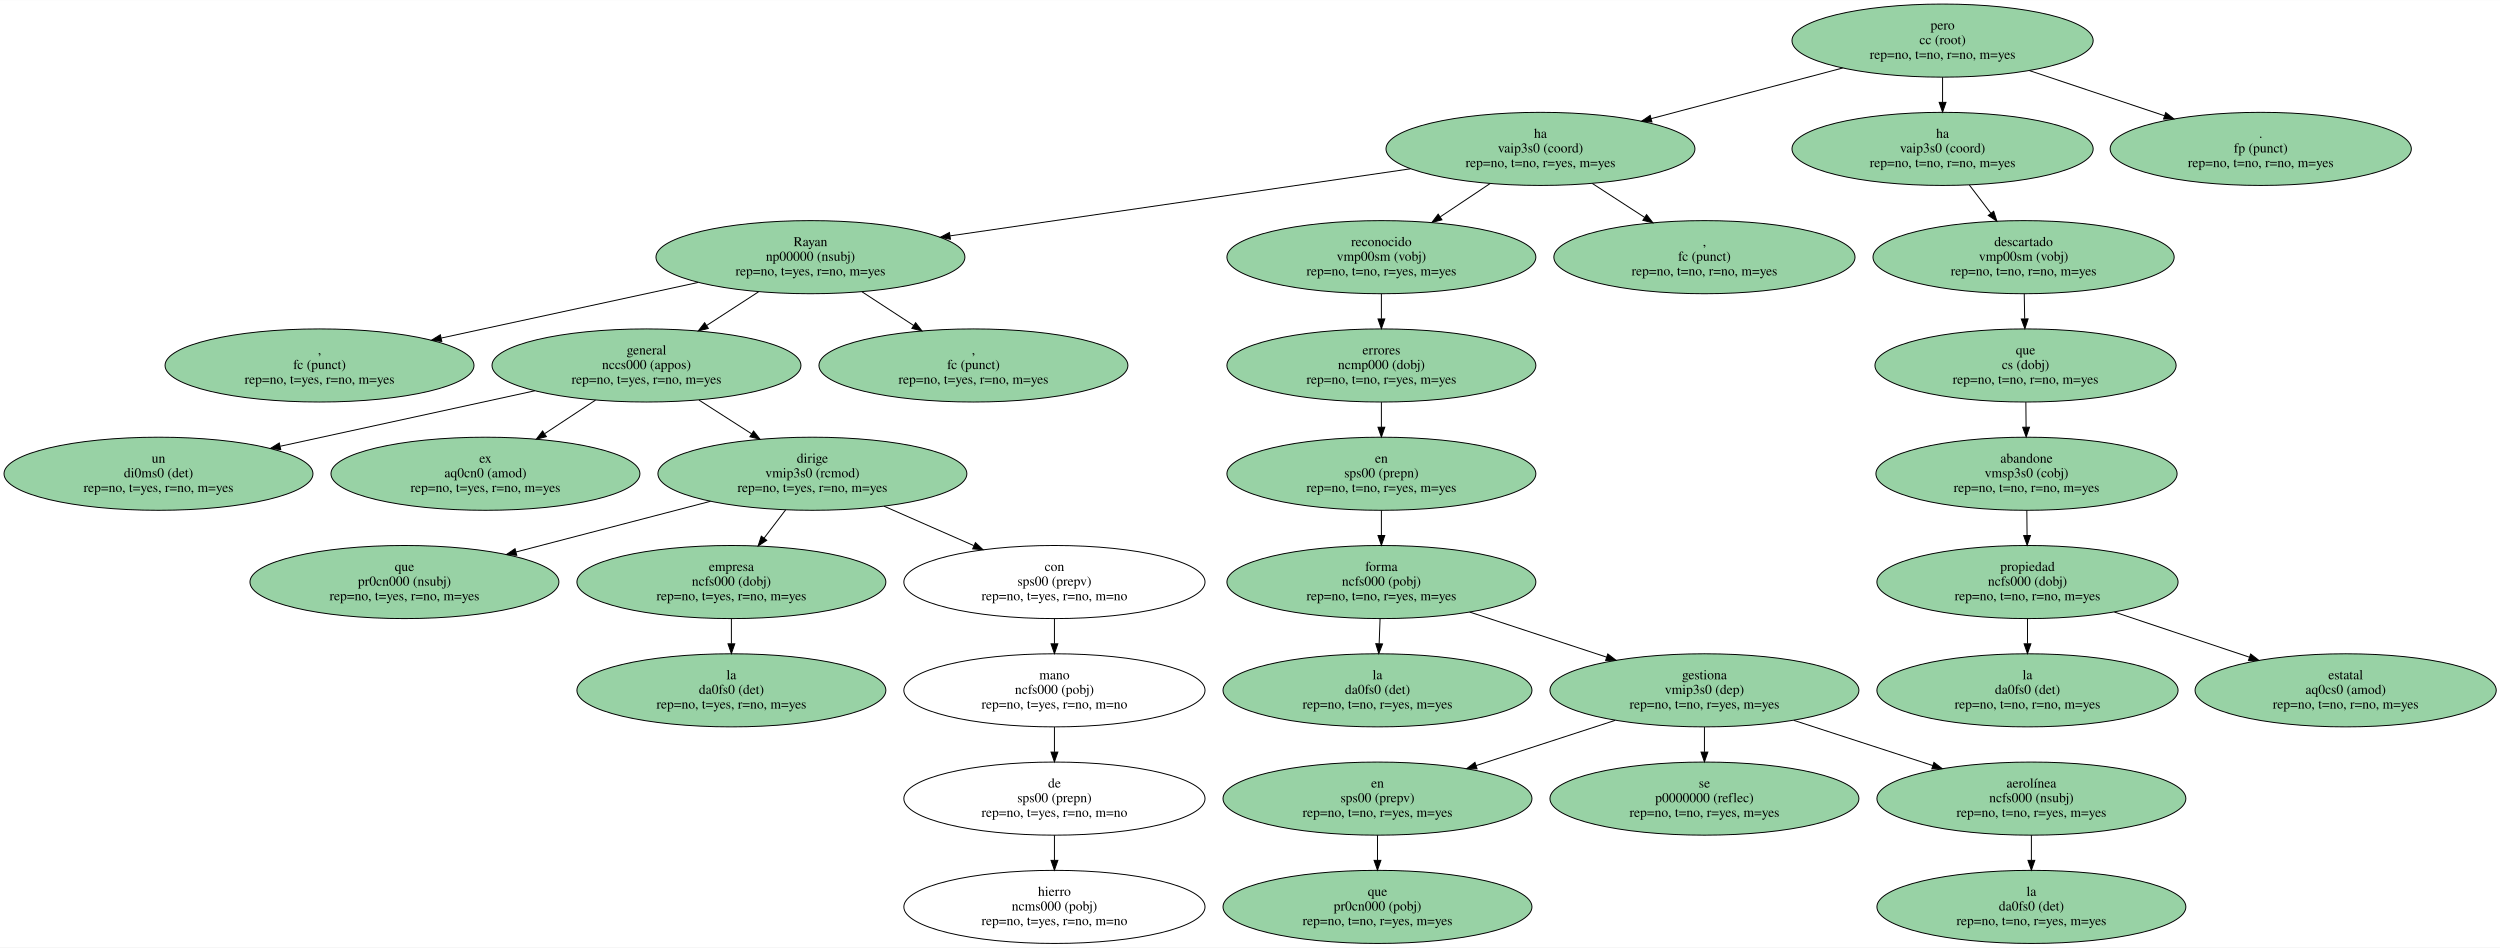
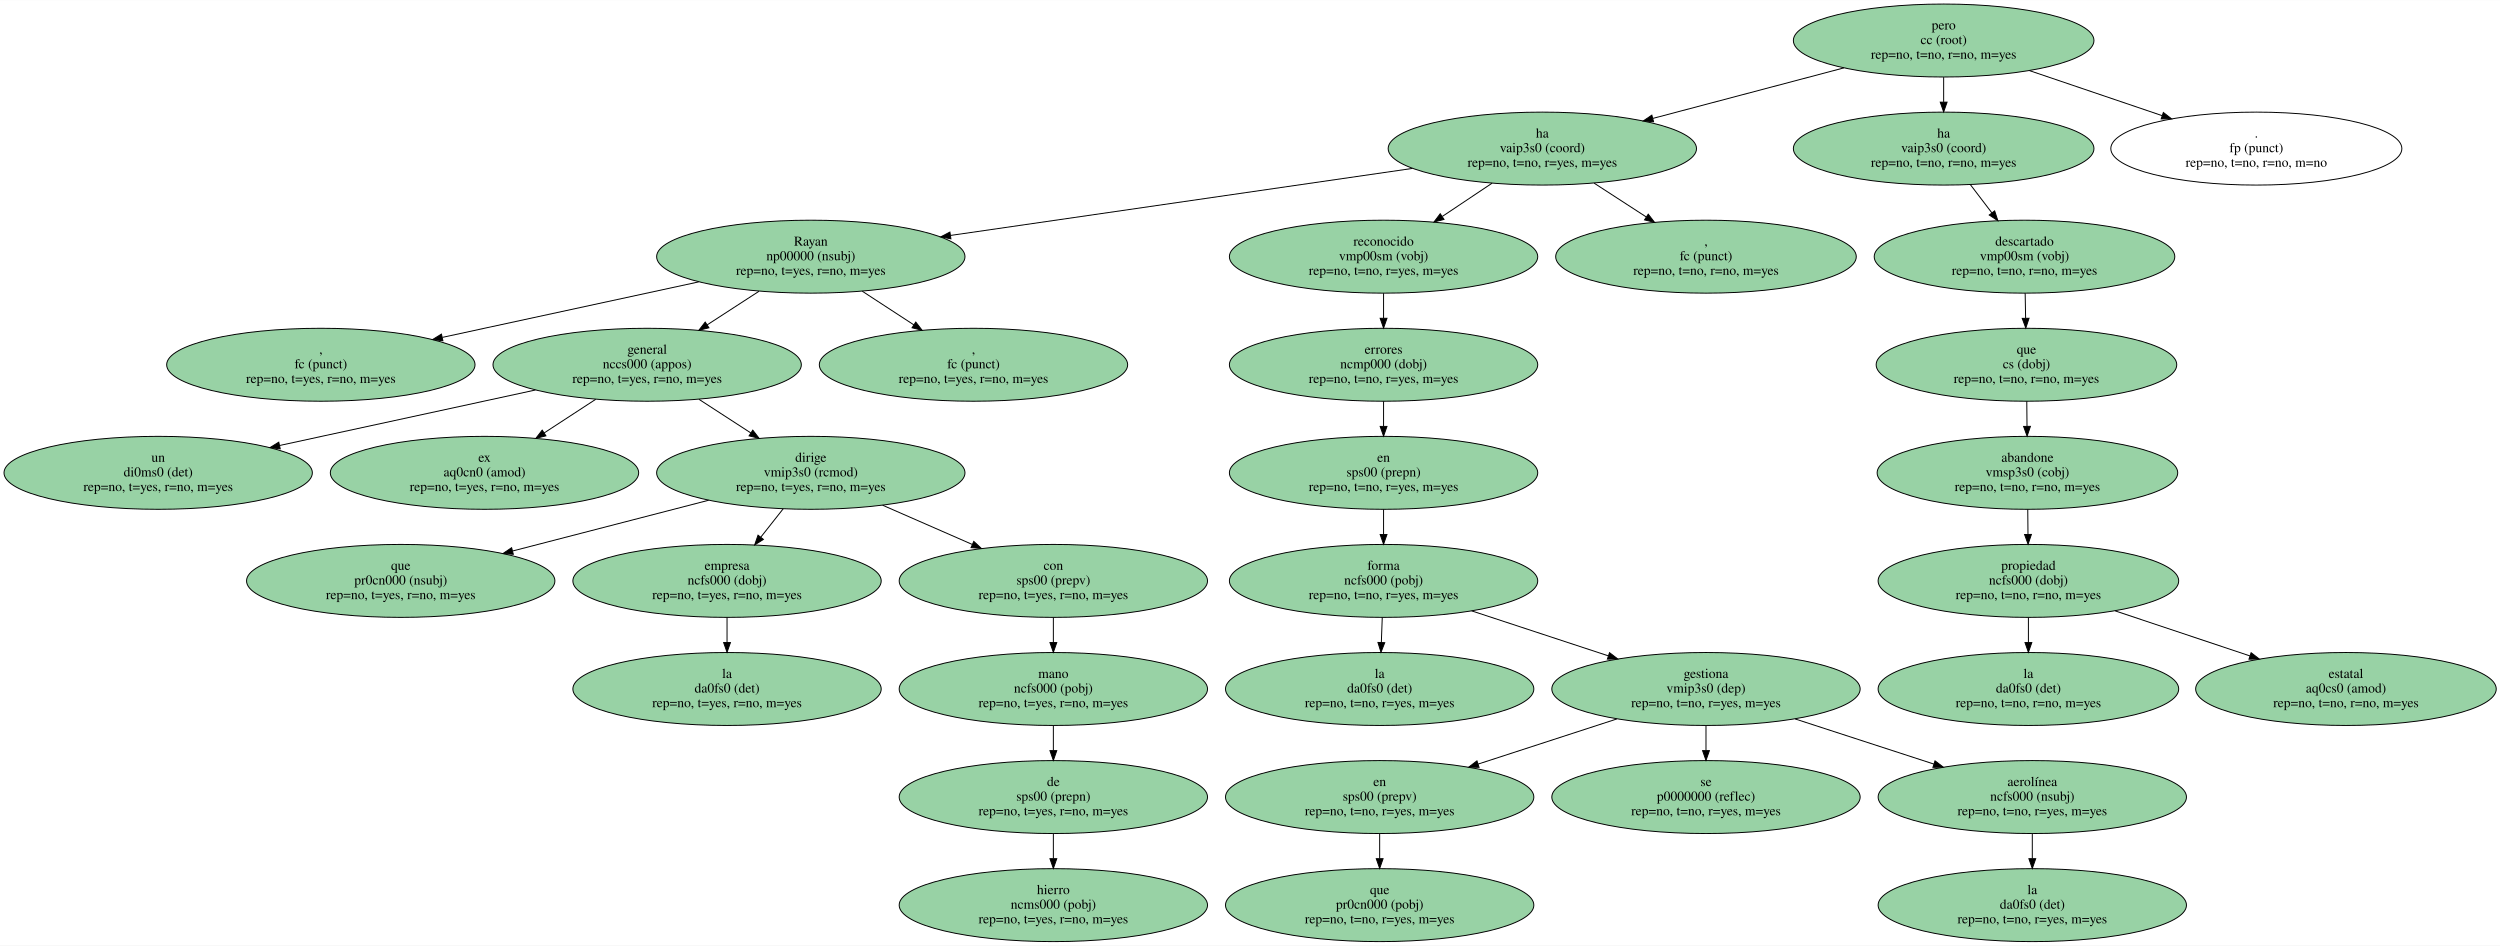
- <svg xmlns="http://www.w3.org/2000/svg" width="2562pt" height="971pt" viewBox="0.00 0.00 2561.54 970.58">
+ <svg xmlns="http://www.w3.org/2000/svg" width="2567pt" height="971pt" viewBox="0.00 0.00 2566.54 970.58">
  <g id="graph0" class="graph" transform="scale(1 1) rotate(0) translate(4 966.58)">
-     <polygon fill="white" stroke="transparent" points="-4,4 -4,-966.58 2557.54,-966.58 2557.54,4 -4,4" />
+     <polygon fill="white" stroke="transparent" points="-4,4 -4,-966.58 2562.54,-966.58 2562.54,4 -4,4" />
    <g id="node1" class="node">
-       <ellipse fill="#98D2A5" stroke="black" cx="1986.39" cy="-925.1" rx="154.3" ry="37.45" />
-       <text text-anchor="middle" x="1986.39" y="-936.4" font-family="Times,serif" font-size="14.00">pero</text>
-       <text text-anchor="middle" x="1986.39" y="-921.4" font-family="Times,serif" font-size="14.00">cc (root)</text>
-       <text text-anchor="middle" x="1986.39" y="-906.4" font-family="Times,serif" font-size="14.00">rep=no, t=no, r=no, m=yes</text>
+       <ellipse fill="#98D2A5" stroke="black" cx="1991.39" cy="-925.1" rx="154.3" ry="37.45" />
+       <text text-anchor="middle" x="1991.39" y="-936.4" font-family="Times,serif" font-size="14.00">pero</text>
+       <text text-anchor="middle" x="1991.39" y="-921.4" font-family="Times,serif" font-size="14.00">cc (root)</text>
+       <text text-anchor="middle" x="1991.39" y="-906.4" font-family="Times,serif" font-size="14.00">rep=no, t=no, r=no, m=yes</text>
    </g>
    <g id="node2" class="node">
-       <ellipse fill="#98D2A5" stroke="black" cx="1574.39" cy="-814.15" rx="158.28" ry="37.45" />
-       <text text-anchor="middle" x="1574.39" y="-825.45" font-family="Times,serif" font-size="14.00">ha</text>
-       <text text-anchor="middle" x="1574.39" y="-810.45" font-family="Times,serif" font-size="14.00">vaip3s0 (coord)</text>
-       <text text-anchor="middle" x="1574.39" y="-795.45" font-family="Times,serif" font-size="14.00">rep=no, t=no, r=yes, m=yes</text>
+       <ellipse fill="#98D2A5" stroke="black" cx="1579.39" cy="-814.15" rx="158.28" ry="37.45" />
+       <text text-anchor="middle" x="1579.39" y="-825.45" font-family="Times,serif" font-size="14.00">ha</text>
+       <text text-anchor="middle" x="1579.39" y="-810.45" font-family="Times,serif" font-size="14.00">vaip3s0 (coord)</text>
+       <text text-anchor="middle" x="1579.39" y="-795.45" font-family="Times,serif" font-size="14.00">rep=no, t=no, r=yes, m=yes</text>
    </g>
    <g id="edge1" class="edge">
-       <path fill="none" stroke="black" d="M1884.02,-897.03C1824.41,-881.27 1749.15,-861.36 1687.76,-845.13" />
-       <polygon fill="black" stroke="black" points="1688.59,-841.73 1678.03,-842.56 1686.8,-848.5 1688.59,-841.73" />
+       <path fill="none" stroke="black" d="M1889.02,-897.03C1829.41,-881.27 1754.15,-861.36 1692.76,-845.13" />
+       <polygon fill="black" stroke="black" points="1693.59,-841.73 1683.03,-842.56 1691.8,-848.5 1693.59,-841.73" />
    </g>
    <g id="node3" class="node">
-       <ellipse fill="#98D2A5" stroke="black" cx="1986.39" cy="-814.15" rx="154.3" ry="37.45" />
-       <text text-anchor="middle" x="1986.39" y="-825.45" font-family="Times,serif" font-size="14.00">ha</text>
-       <text text-anchor="middle" x="1986.39" y="-810.45" font-family="Times,serif" font-size="14.00">vaip3s0 (coord)</text>
-       <text text-anchor="middle" x="1986.39" y="-795.45" font-family="Times,serif" font-size="14.00">rep=no, t=no, r=no, m=yes</text>
+       <ellipse fill="#98D2A5" stroke="black" cx="1991.39" cy="-814.15" rx="154.3" ry="37.45" />
+       <text text-anchor="middle" x="1991.39" y="-825.45" font-family="Times,serif" font-size="14.00">ha</text>
+       <text text-anchor="middle" x="1991.39" y="-810.45" font-family="Times,serif" font-size="14.00">vaip3s0 (coord)</text>
+       <text text-anchor="middle" x="1991.39" y="-795.45" font-family="Times,serif" font-size="14.00">rep=no, t=no, r=no, m=yes</text>
    </g>
    <g id="edge2" class="edge">
-       <path fill="none" stroke="black" d="M1986.39,-887.52C1986.39,-879.35 1986.39,-870.57 1986.39,-862.04" />
-       <polygon fill="black" stroke="black" points="1989.89,-861.82 1986.39,-851.82 1982.89,-861.82 1989.89,-861.82" />
+       <path fill="none" stroke="black" d="M1991.39,-887.52C1991.39,-879.35 1991.39,-870.57 1991.39,-862.04" />
+       <polygon fill="black" stroke="black" points="1994.89,-861.82 1991.39,-851.82 1987.89,-861.82 1994.89,-861.82" />
    </g>
    <g id="node4" class="node">
-       <ellipse fill="#98D2A5" stroke="black" cx="2312.39" cy="-814.15" rx="154.3" ry="37.45" />
+       <ellipse fill="none" stroke="black" cx="2312.39" cy="-814.15" rx="149.4" ry="37.45" />
      <text text-anchor="middle" x="2312.39" y="-825.45" font-family="Times,serif" font-size="14.00">.</text>
      <text text-anchor="middle" x="2312.39" y="-810.45" font-family="Times,serif" font-size="14.00">fp (punct)</text>
-       <text text-anchor="middle" x="2312.39" y="-795.45" font-family="Times,serif" font-size="14.00">rep=no, t=no, r=no, m=yes</text>
+       <text text-anchor="middle" x="2312.39" y="-795.45" font-family="Times,serif" font-size="14.00">rep=no, t=no, r=no, m=no</text>
    </g>
    <g id="edge3" class="edge">
-       <path fill="none" stroke="black" d="M2075.47,-894.33C2118.33,-880.01 2169.83,-862.8 2213.85,-848.08" />
-       <polygon fill="black" stroke="black" points="2215.04,-851.38 2223.42,-844.89 2212.82,-844.74 2215.04,-851.38" />
+       <path fill="none" stroke="black" d="M2079.53,-894.19C2121.72,-879.87 2172.35,-862.68 2215.6,-848" />
+       <polygon fill="black" stroke="black" points="2216.94,-851.24 2225.28,-844.72 2214.69,-844.62 2216.94,-851.24" />
    </g>
    <g id="node5" class="node">
-       <ellipse fill="#98D2A5" stroke="black" cx="826.39" cy="-703.2" rx="158.28" ry="37.45" />
-       <text text-anchor="middle" x="826.39" y="-714.5" font-family="Times,serif" font-size="14.00">Rayan</text>
-       <text text-anchor="middle" x="826.39" y="-699.5" font-family="Times,serif" font-size="14.00">np00000 (nsubj)</text>
-       <text text-anchor="middle" x="826.39" y="-684.5" font-family="Times,serif" font-size="14.00">rep=no, t=yes, r=no, m=yes</text>
+       <ellipse fill="#98D2A5" stroke="black" cx="828.39" cy="-703.2" rx="158.28" ry="37.45" />
+       <text text-anchor="middle" x="828.39" y="-714.5" font-family="Times,serif" font-size="14.00">Rayan</text>
+       <text text-anchor="middle" x="828.39" y="-699.5" font-family="Times,serif" font-size="14.00">np00000 (nsubj)</text>
+       <text text-anchor="middle" x="828.39" y="-684.5" font-family="Times,serif" font-size="14.00">rep=no, t=yes, r=no, m=yes</text>
    </g>
    <g id="edge4" class="edge">
-       <path fill="none" stroke="black" d="M1441.1,-793.73C1308.44,-774.41 1105.52,-744.85 969.52,-725.04" />
-       <polygon fill="black" stroke="black" points="969.83,-721.55 959.43,-723.58 968.83,-728.48 969.83,-721.55" />
+       <path fill="none" stroke="black" d="M1445.99,-793.8C1312.76,-774.47 1108.64,-744.85 971.94,-725.02" />
+       <polygon fill="black" stroke="black" points="972.21,-721.52 961.81,-723.55 971.2,-728.45 972.21,-721.52" />
    </g>
    <g id="node6" class="node">
-       <ellipse fill="#98D2A5" stroke="black" cx="1411.39" cy="-703.2" rx="158.28" ry="37.45" />
-       <text text-anchor="middle" x="1411.39" y="-714.5" font-family="Times,serif" font-size="14.00">reconocido</text>
-       <text text-anchor="middle" x="1411.39" y="-699.5" font-family="Times,serif" font-size="14.00">vmp00sm (vobj)</text>
-       <text text-anchor="middle" x="1411.39" y="-684.5" font-family="Times,serif" font-size="14.00">rep=no, t=no, r=yes, m=yes</text>
+       <ellipse fill="#98D2A5" stroke="black" cx="1416.39" cy="-703.2" rx="158.28" ry="37.45" />
+       <text text-anchor="middle" x="1416.39" y="-714.5" font-family="Times,serif" font-size="14.00">reconocido</text>
+       <text text-anchor="middle" x="1416.39" y="-699.5" font-family="Times,serif" font-size="14.00">vmp00sm (vobj)</text>
+       <text text-anchor="middle" x="1416.39" y="-684.5" font-family="Times,serif" font-size="14.00">rep=no, t=no, r=yes, m=yes</text>
    </g>
    <g id="edge5" class="edge">
-       <path fill="none" stroke="black" d="M1522.82,-778.68C1506.62,-767.85 1488.58,-755.79 1471.82,-744.59" />
-       <polygon fill="black" stroke="black" points="1473.45,-741.47 1463.19,-738.82 1469.56,-747.29 1473.45,-741.47" />
+       <path fill="none" stroke="black" d="M1527.82,-778.68C1511.62,-767.85 1493.58,-755.79 1476.82,-744.59" />
+       <polygon fill="black" stroke="black" points="1478.45,-741.47 1468.19,-738.82 1474.56,-747.29 1478.45,-741.47" />
    </g>
    <g id="node7" class="node">
-       <ellipse fill="#98D2A5" stroke="black" cx="1742.39" cy="-703.2" rx="154.3" ry="37.45" />
-       <text text-anchor="middle" x="1742.39" y="-714.5" font-family="Times,serif" font-size="14.00">,</text>
-       <text text-anchor="middle" x="1742.39" y="-699.5" font-family="Times,serif" font-size="14.00">fc (punct)</text>
-       <text text-anchor="middle" x="1742.39" y="-684.5" font-family="Times,serif" font-size="14.00">rep=no, t=no, r=no, m=yes</text>
+       <ellipse fill="#98D2A5" stroke="black" cx="1747.39" cy="-703.2" rx="154.3" ry="37.45" />
+       <text text-anchor="middle" x="1747.39" y="-714.5" font-family="Times,serif" font-size="14.00">,</text>
+       <text text-anchor="middle" x="1747.39" y="-699.5" font-family="Times,serif" font-size="14.00">fc (punct)</text>
+       <text text-anchor="middle" x="1747.39" y="-684.5" font-family="Times,serif" font-size="14.00">rep=no, t=no, r=no, m=yes</text>
    </g>
    <g id="edge6" class="edge">
-       <path fill="none" stroke="black" d="M1627.55,-778.68C1644.57,-767.64 1663.55,-755.33 1681.1,-743.95" />
-       <polygon fill="black" stroke="black" points="1683.1,-746.82 1689.58,-738.45 1679.29,-740.95 1683.1,-746.82" />
+       <path fill="none" stroke="black" d="M1632.55,-778.68C1649.57,-767.64 1668.55,-755.33 1686.1,-743.95" />
+       <polygon fill="black" stroke="black" points="1688.1,-746.82 1694.58,-738.45 1684.29,-740.95 1688.1,-746.82" />
    </g>
    <g id="node31" class="node">
-       <ellipse fill="#98D2A5" stroke="black" cx="2069.39" cy="-703.2" rx="154.3" ry="37.45" />
-       <text text-anchor="middle" x="2069.39" y="-714.5" font-family="Times,serif" font-size="14.00">descartado</text>
-       <text text-anchor="middle" x="2069.39" y="-699.5" font-family="Times,serif" font-size="14.00">vmp00sm (vobj)</text>
-       <text text-anchor="middle" x="2069.39" y="-684.5" font-family="Times,serif" font-size="14.00">rep=no, t=no, r=no, m=yes</text>
+       <ellipse fill="#98D2A5" stroke="black" cx="2074.39" cy="-703.2" rx="154.3" ry="37.45" />
+       <text text-anchor="middle" x="2074.39" y="-714.5" font-family="Times,serif" font-size="14.00">descartado</text>
+       <text text-anchor="middle" x="2074.39" y="-699.5" font-family="Times,serif" font-size="14.00">vmp00sm (vobj)</text>
+       <text text-anchor="middle" x="2074.39" y="-684.5" font-family="Times,serif" font-size="14.00">rep=no, t=no, r=no, m=yes</text>
    </g>
    <g id="edge30" class="edge">
-       <path fill="none" stroke="black" d="M2013.8,-777.17C2020.88,-767.87 2028.59,-757.76 2035.94,-748.11" />
-       <polygon fill="black" stroke="black" points="2038.74,-750.21 2042.01,-740.14 2033.17,-745.97 2038.74,-750.21" />
+       <path fill="none" stroke="black" d="M2018.8,-777.17C2025.88,-767.87 2033.59,-757.76 2040.94,-748.11" />
+       <polygon fill="black" stroke="black" points="2043.74,-750.21 2047.01,-740.14 2038.17,-745.97 2043.74,-750.21" />
    </g>
    <g id="node8" class="node">
-       <ellipse fill="#98D2A5" stroke="black" cx="323.39" cy="-592.24" rx="158.28" ry="37.45" />
-       <text text-anchor="middle" x="323.39" y="-603.54" font-family="Times,serif" font-size="14.00">,</text>
-       <text text-anchor="middle" x="323.39" y="-588.54" font-family="Times,serif" font-size="14.00">fc (punct)</text>
-       <text text-anchor="middle" x="323.39" y="-573.54" font-family="Times,serif" font-size="14.00">rep=no, t=yes, r=no, m=yes</text>
+       <ellipse fill="#98D2A5" stroke="black" cx="325.39" cy="-592.24" rx="158.28" ry="37.45" />
+       <text text-anchor="middle" x="325.39" y="-603.54" font-family="Times,serif" font-size="14.00">,</text>
+       <text text-anchor="middle" x="325.39" y="-588.54" font-family="Times,serif" font-size="14.00">fc (punct)</text>
+       <text text-anchor="middle" x="325.39" y="-573.54" font-family="Times,serif" font-size="14.00">rep=no, t=yes, r=no, m=yes</text>
    </g>
    <g id="edge7" class="edge">
-       <path fill="none" stroke="black" d="M711.27,-677.31C646.64,-663.34 564.52,-645.57 491.39,-629.72 477.41,-626.69 462.77,-623.51 448.22,-620.36" />
-       <polygon fill="black" stroke="black" points="448.68,-616.87 438.16,-618.17 447.19,-623.72 448.68,-616.87" />
+       <path fill="none" stroke="black" d="M713.27,-677.31C648.64,-663.34 566.52,-645.57 493.39,-629.72 479.41,-626.69 464.77,-623.51 450.22,-620.36" />
+       <polygon fill="black" stroke="black" points="450.68,-616.87 440.16,-618.17 449.19,-623.72 450.68,-616.87" />
    </g>
    <g id="node9" class="node">
-       <ellipse fill="#98D2A5" stroke="black" cx="658.39" cy="-592.24" rx="158.28" ry="37.45" />
-       <text text-anchor="middle" x="658.39" y="-603.54" font-family="Times,serif" font-size="14.00">general</text>
-       <text text-anchor="middle" x="658.39" y="-588.54" font-family="Times,serif" font-size="14.00">nccs000 (appos)</text>
-       <text text-anchor="middle" x="658.39" y="-573.54" font-family="Times,serif" font-size="14.00">rep=no, t=yes, r=no, m=yes</text>
+       <ellipse fill="#98D2A5" stroke="black" cx="660.39" cy="-592.24" rx="158.28" ry="37.45" />
+       <text text-anchor="middle" x="660.39" y="-603.54" font-family="Times,serif" font-size="14.00">general</text>
+       <text text-anchor="middle" x="660.39" y="-588.54" font-family="Times,serif" font-size="14.00">nccs000 (appos)</text>
+       <text text-anchor="middle" x="660.39" y="-573.54" font-family="Times,serif" font-size="14.00">rep=no, t=yes, r=no, m=yes</text>
    </g>
    <g id="edge8" class="edge">
-       <path fill="none" stroke="black" d="M773.24,-667.72C756.3,-656.74 737.42,-644.5 719.94,-633.16" />
-       <polygon fill="black" stroke="black" points="721.79,-630.18 711.49,-627.68 717.98,-636.06 721.79,-630.18" />
+       <path fill="none" stroke="black" d="M775.24,-667.72C758.3,-656.74 739.42,-644.5 721.94,-633.16" />
+       <polygon fill="black" stroke="black" points="723.79,-630.18 713.49,-627.68 719.98,-636.06 723.79,-630.18" />
    </g>
    <g id="node10" class="node">
-       <ellipse fill="#98D2A5" stroke="black" cx="993.39" cy="-592.24" rx="158.28" ry="37.45" />
-       <text text-anchor="middle" x="993.39" y="-603.54" font-family="Times,serif" font-size="14.00">,</text>
-       <text text-anchor="middle" x="993.39" y="-588.54" font-family="Times,serif" font-size="14.00">fc (punct)</text>
-       <text text-anchor="middle" x="993.39" y="-573.54" font-family="Times,serif" font-size="14.00">rep=no, t=yes, r=no, m=yes</text>
+       <ellipse fill="#98D2A5" stroke="black" cx="995.39" cy="-592.24" rx="158.28" ry="37.45" />
+       <text text-anchor="middle" x="995.39" y="-603.54" font-family="Times,serif" font-size="14.00">,</text>
+       <text text-anchor="middle" x="995.39" y="-588.54" font-family="Times,serif" font-size="14.00">fc (punct)</text>
+       <text text-anchor="middle" x="995.39" y="-573.54" font-family="Times,serif" font-size="14.00">rep=no, t=yes, r=no, m=yes</text>
    </g>
    <g id="edge9" class="edge">
-       <path fill="none" stroke="black" d="M879.23,-667.72C896.07,-656.74 914.83,-644.5 932.21,-633.16" />
-       <polygon fill="black" stroke="black" points="934.15,-636.07 940.61,-627.68 930.32,-630.21 934.15,-636.07" />
+       <path fill="none" stroke="black" d="M881.23,-667.72C898.07,-656.74 916.83,-644.5 934.21,-633.16" />
+       <polygon fill="black" stroke="black" points="936.15,-636.07 942.61,-627.68 932.32,-630.21 936.15,-636.07" />
    </g>
    <g id="node21" class="node">
-       <ellipse fill="#98D2A5" stroke="black" cx="1411.39" cy="-592.24" rx="158.28" ry="37.45" />
-       <text text-anchor="middle" x="1411.39" y="-603.54" font-family="Times,serif" font-size="14.00">errores</text>
-       <text text-anchor="middle" x="1411.39" y="-588.54" font-family="Times,serif" font-size="14.00">ncmp000 (dobj)</text>
-       <text text-anchor="middle" x="1411.39" y="-573.54" font-family="Times,serif" font-size="14.00">rep=no, t=no, r=yes, m=yes</text>
+       <ellipse fill="#98D2A5" stroke="black" cx="1416.39" cy="-592.24" rx="158.28" ry="37.45" />
+       <text text-anchor="middle" x="1416.39" y="-603.54" font-family="Times,serif" font-size="14.00">errores</text>
+       <text text-anchor="middle" x="1416.39" y="-588.54" font-family="Times,serif" font-size="14.00">ncmp000 (dobj)</text>
+       <text text-anchor="middle" x="1416.39" y="-573.54" font-family="Times,serif" font-size="14.00">rep=no, t=no, r=yes, m=yes</text>
    </g>
    <g id="edge20" class="edge">
-       <path fill="none" stroke="black" d="M1411.39,-665.61C1411.39,-657.44 1411.39,-648.66 1411.39,-640.13" />
-       <polygon fill="black" stroke="black" points="1414.89,-639.92 1411.39,-629.92 1407.89,-639.92 1414.89,-639.92" />
+       <path fill="none" stroke="black" d="M1416.39,-665.61C1416.39,-657.44 1416.39,-648.66 1416.39,-640.13" />
+       <polygon fill="black" stroke="black" points="1419.89,-639.92 1416.39,-629.92 1412.89,-639.92 1419.89,-639.92" />
    </g>
    <g id="node11" class="node">
      <ellipse fill="#98D2A5" stroke="black" cx="158.39" cy="-481.29" rx="158.28" ry="37.45" />
      <text text-anchor="middle" x="158.39" y="-492.59" font-family="Times,serif" font-size="14.00">un</text>
      <text text-anchor="middle" x="158.39" y="-477.59" font-family="Times,serif" font-size="14.00">di0ms0 (det)</text>
      <text text-anchor="middle" x="158.39" y="-462.59" font-family="Times,serif" font-size="14.00">rep=no, t=yes, r=no, m=yes</text>
    </g>
    <g id="edge10" class="edge">
-       <path fill="none" stroke="black" d="M544,-566.32C466.18,-549.36 363.22,-526.92 283.27,-509.5" />
-       <polygon fill="black" stroke="black" points="283.66,-506 273.14,-507.29 282.17,-512.84 283.66,-506" />
+       <path fill="none" stroke="black" d="M545.62,-566.32C527.8,-562.45 509.6,-558.5 492.39,-554.77 418.62,-538.76 400.17,-534.78 326.39,-518.77 312.41,-515.73 297.77,-512.56 283.22,-509.4" />
+       <polygon fill="black" stroke="black" points="283.68,-505.91 273.16,-507.21 282.19,-512.76 283.68,-505.91" />
    </g>
    <g id="node12" class="node">
      <ellipse fill="#98D2A5" stroke="black" cx="493.39" cy="-481.29" rx="158.28" ry="37.45" />
      <text text-anchor="middle" x="493.39" y="-492.59" font-family="Times,serif" font-size="14.00">ex</text>
      <text text-anchor="middle" x="493.39" y="-477.59" font-family="Times,serif" font-size="14.00">aq0cn0 (amod)</text>
      <text text-anchor="middle" x="493.39" y="-462.59" font-family="Times,serif" font-size="14.00">rep=no, t=yes, r=no, m=yes</text>
    </g>
    <g id="edge11" class="edge">
-       <path fill="none" stroke="black" d="M606.18,-556.77C589.7,-545.89 571.35,-533.77 554.31,-522.52" />
-       <polygon fill="black" stroke="black" points="555.82,-519.32 545.54,-516.73 551.96,-525.16 555.82,-519.32" />
+       <path fill="none" stroke="black" d="M607.55,-556.77C590.72,-545.79 571.95,-533.54 554.58,-522.21" />
+       <polygon fill="black" stroke="black" points="556.46,-519.26 546.17,-516.73 552.64,-525.12 556.46,-519.26" />
    </g>
    <g id="node13" class="node">
      <ellipse fill="#98D2A5" stroke="black" cx="828.39" cy="-481.29" rx="158.28" ry="37.45" />
      <text text-anchor="middle" x="828.39" y="-492.59" font-family="Times,serif" font-size="14.00">dirige</text>
      <text text-anchor="middle" x="828.39" y="-477.59" font-family="Times,serif" font-size="14.00">vmip3s0 (rcmod)</text>
      <text text-anchor="middle" x="828.39" y="-462.59" font-family="Times,serif" font-size="14.00">rep=no, t=yes, r=no, m=yes</text>
    </g>
    <g id="edge12" class="edge">
-       <path fill="none" stroke="black" d="M712.18,-556.77C729.32,-545.79 748.42,-533.54 766.11,-522.21" />
-       <polygon fill="black" stroke="black" points="768.13,-525.07 774.66,-516.73 764.35,-519.18 768.13,-525.07" />
+       <path fill="none" stroke="black" d="M713.55,-556.77C730.48,-545.79 749.36,-533.54 766.84,-522.21" />
+       <polygon fill="black" stroke="black" points="768.81,-525.1 775.29,-516.73 765,-519.23 768.81,-525.1" />
    </g>
    <g id="node14" class="node">
-       <ellipse fill="#98D2A5" stroke="black" cx="410.39" cy="-370.34" rx="158.28" ry="37.45" />
-       <text text-anchor="middle" x="410.39" y="-381.64" font-family="Times,serif" font-size="14.00">que</text>
-       <text text-anchor="middle" x="410.39" y="-366.64" font-family="Times,serif" font-size="14.00">pr0cn000 (nsubj)</text>
-       <text text-anchor="middle" x="410.39" y="-351.64" font-family="Times,serif" font-size="14.00">rep=no, t=yes, r=no, m=yes</text>
+       <ellipse fill="#98D2A5" stroke="black" cx="407.39" cy="-370.34" rx="158.28" ry="37.45" />
+       <text text-anchor="middle" x="407.39" y="-381.64" font-family="Times,serif" font-size="14.00">que</text>
+       <text text-anchor="middle" x="407.39" y="-366.64" font-family="Times,serif" font-size="14.00">pr0cn000 (nsubj)</text>
+       <text text-anchor="middle" x="407.39" y="-351.64" font-family="Times,serif" font-size="14.00">rep=no, t=yes, r=no, m=yes</text>
    </g>
    <g id="edge13" class="edge">
-       <path fill="none" stroke="black" d="M723.99,-453.08C663.39,-437.28 586.99,-417.37 524.77,-401.15" />
-       <polygon fill="black" stroke="black" points="525.47,-397.72 514.91,-398.58 523.7,-404.49 525.47,-397.72" />
+       <path fill="none" stroke="black" d="M723.51,-453.15C662.37,-437.32 585.18,-417.35 522.38,-401.09" />
+       <polygon fill="black" stroke="black" points="522.98,-397.64 512.43,-398.52 521.23,-404.41 522.98,-397.64" />
    </g>
    <g id="node15" class="node">
-       <ellipse fill="#98D2A5" stroke="black" cx="745.39" cy="-370.34" rx="158.28" ry="37.45" />
-       <text text-anchor="middle" x="745.39" y="-381.64" font-family="Times,serif" font-size="14.00">empresa</text>
-       <text text-anchor="middle" x="745.39" y="-366.64" font-family="Times,serif" font-size="14.00">ncfs000 (dobj)</text>
-       <text text-anchor="middle" x="745.39" y="-351.64" font-family="Times,serif" font-size="14.00">rep=no, t=yes, r=no, m=yes</text>
+       <ellipse fill="#98D2A5" stroke="black" cx="742.39" cy="-370.34" rx="158.28" ry="37.45" />
+       <text text-anchor="middle" x="742.39" y="-381.64" font-family="Times,serif" font-size="14.00">empresa</text>
+       <text text-anchor="middle" x="742.39" y="-366.64" font-family="Times,serif" font-size="14.00">ncfs000 (dobj)</text>
+       <text text-anchor="middle" x="742.39" y="-351.64" font-family="Times,serif" font-size="14.00">rep=no, t=yes, r=no, m=yes</text>
    </g>
    <g id="edge14" class="edge">
-       <path fill="none" stroke="black" d="M800.98,-444.31C793.9,-435.02 786.2,-424.9 778.84,-415.25" />
-       <polygon fill="black" stroke="black" points="781.61,-413.11 772.77,-407.28 776.05,-417.35 781.61,-413.11" />
+       <path fill="none" stroke="black" d="M799.99,-444.31C792.66,-435.02 784.67,-424.9 777.05,-415.25" />
+       <polygon fill="black" stroke="black" points="779.7,-412.96 770.76,-407.28 774.21,-417.29 779.7,-412.96" />
    </g>
    <g id="node16" class="node">
-       <ellipse fill="none" stroke="black" cx="1076.39" cy="-370.34" rx="154.3" ry="37.45" />
-       <text text-anchor="middle" x="1076.39" y="-381.64" font-family="Times,serif" font-size="14.00">con</text>
-       <text text-anchor="middle" x="1076.39" y="-366.64" font-family="Times,serif" font-size="14.00">sps00 (prepv)</text>
-       <text text-anchor="middle" x="1076.39" y="-351.64" font-family="Times,serif" font-size="14.00">rep=no, t=yes, r=no, m=no</text>
+       <ellipse fill="#98D2A5" stroke="black" cx="1077.39" cy="-370.34" rx="158.28" ry="37.45" />
+       <text text-anchor="middle" x="1077.39" y="-381.64" font-family="Times,serif" font-size="14.00">con</text>
+       <text text-anchor="middle" x="1077.39" y="-366.64" font-family="Times,serif" font-size="14.00">sps00 (prepv)</text>
+       <text text-anchor="middle" x="1077.39" y="-351.64" font-family="Times,serif" font-size="14.00">rep=no, t=yes, r=no, m=yes</text>
    </g>
    <g id="edge15" class="edge">
-       <path fill="none" stroke="black" d="M901.79,-448.04C930.66,-435.36 963.95,-420.74 993.67,-407.68" />
-       <polygon fill="black" stroke="black" points="995.43,-410.73 1003.18,-403.5 992.62,-404.32 995.43,-410.73" />
+       <path fill="none" stroke="black" d="M902.09,-448.04C930.95,-435.42 964.2,-420.87 993.93,-407.86" />
+       <polygon fill="black" stroke="black" points="995.69,-410.9 1003.45,-403.69 992.89,-404.49 995.69,-410.9" />
    </g>
    <g id="node17" class="node">
-       <ellipse fill="#98D2A5" stroke="black" cx="745.39" cy="-259.38" rx="158.28" ry="37.45" />
-       <text text-anchor="middle" x="745.39" y="-270.68" font-family="Times,serif" font-size="14.00">la</text>
-       <text text-anchor="middle" x="745.39" y="-255.68" font-family="Times,serif" font-size="14.00">da0fs0 (det)</text>
-       <text text-anchor="middle" x="745.39" y="-240.68" font-family="Times,serif" font-size="14.00">rep=no, t=yes, r=no, m=yes</text>
+       <ellipse fill="#98D2A5" stroke="black" cx="742.39" cy="-259.38" rx="158.28" ry="37.45" />
+       <text text-anchor="middle" x="742.39" y="-270.68" font-family="Times,serif" font-size="14.00">la</text>
+       <text text-anchor="middle" x="742.39" y="-255.68" font-family="Times,serif" font-size="14.00">da0fs0 (det)</text>
+       <text text-anchor="middle" x="742.39" y="-240.68" font-family="Times,serif" font-size="14.00">rep=no, t=yes, r=no, m=yes</text>
    </g>
    <g id="edge16" class="edge">
-       <path fill="none" stroke="black" d="M745.39,-332.75C745.39,-324.58 745.39,-315.8 745.39,-307.27" />
-       <polygon fill="black" stroke="black" points="748.89,-307.06 745.39,-297.06 741.89,-307.06 748.89,-307.06" />
+       <path fill="none" stroke="black" d="M742.39,-332.75C742.39,-324.58 742.39,-315.8 742.39,-307.27" />
+       <polygon fill="black" stroke="black" points="745.89,-307.06 742.39,-297.06 738.89,-307.06 745.89,-307.06" />
    </g>
    <g id="node18" class="node">
-       <ellipse fill="none" stroke="black" cx="1076.39" cy="-259.38" rx="154.3" ry="37.45" />
-       <text text-anchor="middle" x="1076.39" y="-270.68" font-family="Times,serif" font-size="14.00">mano</text>
-       <text text-anchor="middle" x="1076.39" y="-255.68" font-family="Times,serif" font-size="14.00">ncfs000 (pobj)</text>
-       <text text-anchor="middle" x="1076.39" y="-240.68" font-family="Times,serif" font-size="14.00">rep=no, t=yes, r=no, m=no</text>
+       <ellipse fill="#98D2A5" stroke="black" cx="1077.39" cy="-259.38" rx="158.28" ry="37.45" />
+       <text text-anchor="middle" x="1077.39" y="-270.68" font-family="Times,serif" font-size="14.00">mano</text>
+       <text text-anchor="middle" x="1077.39" y="-255.68" font-family="Times,serif" font-size="14.00">ncfs000 (pobj)</text>
+       <text text-anchor="middle" x="1077.39" y="-240.68" font-family="Times,serif" font-size="14.00">rep=no, t=yes, r=no, m=yes</text>
    </g>
    <g id="edge17" class="edge">
-       <path fill="none" stroke="black" d="M1076.39,-332.75C1076.39,-324.58 1076.39,-315.8 1076.39,-307.27" />
-       <polygon fill="black" stroke="black" points="1079.89,-307.06 1076.39,-297.06 1072.89,-307.06 1079.89,-307.06" />
+       <path fill="none" stroke="black" d="M1077.39,-332.75C1077.39,-324.58 1077.39,-315.8 1077.39,-307.27" />
+       <polygon fill="black" stroke="black" points="1080.89,-307.06 1077.39,-297.06 1073.89,-307.06 1080.89,-307.06" />
    </g>
    <g id="node19" class="node">
-       <ellipse fill="none" stroke="black" cx="1076.39" cy="-148.43" rx="154.3" ry="37.45" />
-       <text text-anchor="middle" x="1076.39" y="-159.73" font-family="Times,serif" font-size="14.00">de</text>
-       <text text-anchor="middle" x="1076.39" y="-144.73" font-family="Times,serif" font-size="14.00">sps00 (prepn)</text>
-       <text text-anchor="middle" x="1076.39" y="-129.73" font-family="Times,serif" font-size="14.00">rep=no, t=yes, r=no, m=no</text>
+       <ellipse fill="#98D2A5" stroke="black" cx="1077.39" cy="-148.43" rx="158.28" ry="37.45" />
+       <text text-anchor="middle" x="1077.39" y="-159.73" font-family="Times,serif" font-size="14.00">de</text>
+       <text text-anchor="middle" x="1077.39" y="-144.73" font-family="Times,serif" font-size="14.00">sps00 (prepn)</text>
+       <text text-anchor="middle" x="1077.39" y="-129.73" font-family="Times,serif" font-size="14.00">rep=no, t=yes, r=no, m=yes</text>
    </g>
    <g id="edge18" class="edge">
-       <path fill="none" stroke="black" d="M1076.39,-221.8C1076.39,-213.63 1076.39,-204.85 1076.39,-196.32" />
-       <polygon fill="black" stroke="black" points="1079.89,-196.1 1076.39,-186.1 1072.89,-196.1 1079.89,-196.1" />
+       <path fill="none" stroke="black" d="M1077.39,-221.8C1077.39,-213.63 1077.39,-204.85 1077.39,-196.32" />
+       <polygon fill="black" stroke="black" points="1080.89,-196.1 1077.39,-186.1 1073.89,-196.1 1080.89,-196.1" />
    </g>
    <g id="node20" class="node">
-       <ellipse fill="none" stroke="black" cx="1076.39" cy="-37.48" rx="154.3" ry="37.45" />
-       <text text-anchor="middle" x="1076.39" y="-48.78" font-family="Times,serif" font-size="14.00">hierro</text>
-       <text text-anchor="middle" x="1076.39" y="-33.78" font-family="Times,serif" font-size="14.00">ncms000 (pobj)</text>
-       <text text-anchor="middle" x="1076.39" y="-18.78" font-family="Times,serif" font-size="14.00">rep=no, t=yes, r=no, m=no</text>
+       <ellipse fill="#98D2A5" stroke="black" cx="1077.39" cy="-37.48" rx="158.28" ry="37.45" />
+       <text text-anchor="middle" x="1077.39" y="-48.78" font-family="Times,serif" font-size="14.00">hierro</text>
+       <text text-anchor="middle" x="1077.39" y="-33.78" font-family="Times,serif" font-size="14.00">ncms000 (pobj)</text>
+       <text text-anchor="middle" x="1077.39" y="-18.78" font-family="Times,serif" font-size="14.00">rep=no, t=yes, r=no, m=yes</text>
    </g>
    <g id="edge19" class="edge">
-       <path fill="none" stroke="black" d="M1076.39,-110.85C1076.39,-102.67 1076.39,-93.89 1076.39,-85.37" />
-       <polygon fill="black" stroke="black" points="1079.89,-85.15 1076.39,-75.15 1072.89,-85.15 1079.89,-85.15" />
+       <path fill="none" stroke="black" d="M1077.39,-110.85C1077.39,-102.67 1077.39,-93.89 1077.39,-85.37" />
+       <polygon fill="black" stroke="black" points="1080.89,-85.15 1077.39,-75.15 1073.89,-85.15 1080.89,-85.15" />
    </g>
    <g id="node22" class="node">
-       <ellipse fill="#98D2A5" stroke="black" cx="1411.39" cy="-481.29" rx="158.28" ry="37.45" />
-       <text text-anchor="middle" x="1411.39" y="-492.59" font-family="Times,serif" font-size="14.00">en</text>
-       <text text-anchor="middle" x="1411.39" y="-477.59" font-family="Times,serif" font-size="14.00">sps00 (prepn)</text>
-       <text text-anchor="middle" x="1411.39" y="-462.59" font-family="Times,serif" font-size="14.00">rep=no, t=no, r=yes, m=yes</text>
+       <ellipse fill="#98D2A5" stroke="black" cx="1416.39" cy="-481.29" rx="158.28" ry="37.45" />
+       <text text-anchor="middle" x="1416.39" y="-492.59" font-family="Times,serif" font-size="14.00">en</text>
+       <text text-anchor="middle" x="1416.39" y="-477.59" font-family="Times,serif" font-size="14.00">sps00 (prepn)</text>
+       <text text-anchor="middle" x="1416.39" y="-462.59" font-family="Times,serif" font-size="14.00">rep=no, t=no, r=yes, m=yes</text>
    </g>
    <g id="edge21" class="edge">
-       <path fill="none" stroke="black" d="M1411.39,-554.66C1411.39,-546.49 1411.39,-537.71 1411.39,-529.18" />
-       <polygon fill="black" stroke="black" points="1414.89,-528.96 1411.39,-518.96 1407.89,-528.96 1414.89,-528.96" />
+       <path fill="none" stroke="black" d="M1416.39,-554.66C1416.39,-546.49 1416.39,-537.71 1416.39,-529.18" />
+       <polygon fill="black" stroke="black" points="1419.89,-528.96 1416.39,-518.96 1412.89,-528.96 1419.89,-528.96" />
    </g>
    <g id="node23" class="node">
-       <ellipse fill="#98D2A5" stroke="black" cx="1411.39" cy="-370.34" rx="158.28" ry="37.45" />
-       <text text-anchor="middle" x="1411.39" y="-381.64" font-family="Times,serif" font-size="14.00">forma</text>
-       <text text-anchor="middle" x="1411.39" y="-366.64" font-family="Times,serif" font-size="14.00">ncfs000 (pobj)</text>
-       <text text-anchor="middle" x="1411.39" y="-351.64" font-family="Times,serif" font-size="14.00">rep=no, t=no, r=yes, m=yes</text>
+       <ellipse fill="#98D2A5" stroke="black" cx="1416.39" cy="-370.34" rx="158.28" ry="37.45" />
+       <text text-anchor="middle" x="1416.39" y="-381.64" font-family="Times,serif" font-size="14.00">forma</text>
+       <text text-anchor="middle" x="1416.39" y="-366.64" font-family="Times,serif" font-size="14.00">ncfs000 (pobj)</text>
+       <text text-anchor="middle" x="1416.39" y="-351.64" font-family="Times,serif" font-size="14.00">rep=no, t=no, r=yes, m=yes</text>
    </g>
    <g id="edge22" class="edge">
-       <path fill="none" stroke="black" d="M1411.39,-443.71C1411.39,-435.53 1411.39,-426.75 1411.39,-418.23" />
-       <polygon fill="black" stroke="black" points="1414.89,-418.01 1411.39,-408.01 1407.89,-418.01 1414.89,-418.01" />
+       <path fill="none" stroke="black" d="M1416.39,-443.71C1416.39,-435.53 1416.39,-426.75 1416.39,-418.23" />
+       <polygon fill="black" stroke="black" points="1419.89,-418.01 1416.39,-408.01 1412.89,-418.01 1419.89,-418.01" />
    </g>
    <g id="node24" class="node">
-       <ellipse fill="#98D2A5" stroke="black" cx="1407.39" cy="-259.38" rx="158.28" ry="37.45" />
-       <text text-anchor="middle" x="1407.39" y="-270.68" font-family="Times,serif" font-size="14.00">la</text>
-       <text text-anchor="middle" x="1407.39" y="-255.68" font-family="Times,serif" font-size="14.00">da0fs0 (det)</text>
-       <text text-anchor="middle" x="1407.39" y="-240.68" font-family="Times,serif" font-size="14.00">rep=no, t=no, r=yes, m=yes</text>
+       <ellipse fill="#98D2A5" stroke="black" cx="1412.39" cy="-259.38" rx="158.28" ry="37.45" />
+       <text text-anchor="middle" x="1412.39" y="-270.68" font-family="Times,serif" font-size="14.00">la</text>
+       <text text-anchor="middle" x="1412.39" y="-255.68" font-family="Times,serif" font-size="14.00">da0fs0 (det)</text>
+       <text text-anchor="middle" x="1412.39" y="-240.68" font-family="Times,serif" font-size="14.00">rep=no, t=no, r=yes, m=yes</text>
    </g>
    <g id="edge23" class="edge">
-       <path fill="none" stroke="black" d="M1410.05,-332.75C1409.75,-324.58 1409.43,-315.8 1409.11,-307.27" />
-       <polygon fill="black" stroke="black" points="1412.6,-306.92 1408.74,-297.06 1405.61,-307.18 1412.6,-306.92" />
+       <path fill="none" stroke="black" d="M1415.05,-332.75C1414.75,-324.58 1414.43,-315.8 1414.11,-307.27" />
+       <polygon fill="black" stroke="black" points="1417.6,-306.92 1413.74,-297.06 1410.61,-307.18 1417.6,-306.92" />
    </g>
    <g id="node25" class="node">
-       <ellipse fill="#98D2A5" stroke="black" cx="1742.39" cy="-259.38" rx="158.28" ry="37.45" />
-       <text text-anchor="middle" x="1742.39" y="-270.68" font-family="Times,serif" font-size="14.00">gestiona</text>
-       <text text-anchor="middle" x="1742.39" y="-255.68" font-family="Times,serif" font-size="14.00">vmip3s0 (dep)</text>
-       <text text-anchor="middle" x="1742.39" y="-240.68" font-family="Times,serif" font-size="14.00">rep=no, t=no, r=yes, m=yes</text>
+       <ellipse fill="#98D2A5" stroke="black" cx="1747.39" cy="-259.38" rx="158.28" ry="37.45" />
+       <text text-anchor="middle" x="1747.39" y="-270.68" font-family="Times,serif" font-size="14.00">gestiona</text>
+       <text text-anchor="middle" x="1747.39" y="-255.68" font-family="Times,serif" font-size="14.00">vmip3s0 (dep)</text>
+       <text text-anchor="middle" x="1747.39" y="-240.68" font-family="Times,serif" font-size="14.00">rep=no, t=no, r=yes, m=yes</text>
    </g>
    <g id="edge24" class="edge">
-       <path fill="none" stroke="black" d="M1501.84,-339.56C1545.26,-325.27 1597.43,-308.1 1642.07,-293.41" />
-       <polygon fill="black" stroke="black" points="1643.36,-296.67 1651.77,-290.21 1641.17,-290.02 1643.36,-296.67" />
+       <path fill="none" stroke="black" d="M1506.84,-339.56C1550.26,-325.27 1602.43,-308.1 1647.07,-293.41" />
+       <polygon fill="black" stroke="black" points="1648.36,-296.67 1656.77,-290.21 1646.17,-290.02 1648.36,-296.67" />
    </g>
    <g id="node26" class="node">
-       <ellipse fill="#98D2A5" stroke="black" cx="1407.39" cy="-148.43" rx="158.28" ry="37.45" />
-       <text text-anchor="middle" x="1407.39" y="-159.73" font-family="Times,serif" font-size="14.00">en</text>
-       <text text-anchor="middle" x="1407.39" y="-144.73" font-family="Times,serif" font-size="14.00">sps00 (prepv)</text>
-       <text text-anchor="middle" x="1407.39" y="-129.73" font-family="Times,serif" font-size="14.00">rep=no, t=no, r=yes, m=yes</text>
+       <ellipse fill="#98D2A5" stroke="black" cx="1412.39" cy="-148.43" rx="158.28" ry="37.45" />
+       <text text-anchor="middle" x="1412.39" y="-159.73" font-family="Times,serif" font-size="14.00">en</text>
+       <text text-anchor="middle" x="1412.39" y="-144.73" font-family="Times,serif" font-size="14.00">sps00 (prepv)</text>
+       <text text-anchor="middle" x="1412.39" y="-129.73" font-family="Times,serif" font-size="14.00">rep=no, t=no, r=yes, m=yes</text>
    </g>
    <g id="edge25" class="edge">
-       <path fill="none" stroke="black" d="M1650.85,-228.61C1606.72,-214.26 1553.67,-197 1508.36,-182.27" />
-       <polygon fill="black" stroke="black" points="1509.41,-178.93 1498.82,-179.17 1507.25,-185.59 1509.41,-178.93" />
+       <path fill="none" stroke="black" d="M1655.85,-228.61C1611.72,-214.26 1558.67,-197 1513.36,-182.27" />
+       <polygon fill="black" stroke="black" points="1514.41,-178.93 1503.82,-179.17 1512.25,-185.59 1514.41,-178.93" />
    </g>
    <g id="node27" class="node">
-       <ellipse fill="#98D2A5" stroke="black" cx="1742.39" cy="-148.43" rx="158.28" ry="37.45" />
-       <text text-anchor="middle" x="1742.39" y="-159.73" font-family="Times,serif" font-size="14.00">se</text>
-       <text text-anchor="middle" x="1742.39" y="-144.73" font-family="Times,serif" font-size="14.00">p0000000 (reflec)</text>
-       <text text-anchor="middle" x="1742.39" y="-129.73" font-family="Times,serif" font-size="14.00">rep=no, t=no, r=yes, m=yes</text>
+       <ellipse fill="#98D2A5" stroke="black" cx="1747.39" cy="-148.43" rx="158.28" ry="37.45" />
+       <text text-anchor="middle" x="1747.39" y="-159.73" font-family="Times,serif" font-size="14.00">se</text>
+       <text text-anchor="middle" x="1747.39" y="-144.73" font-family="Times,serif" font-size="14.00">p0000000 (reflec)</text>
+       <text text-anchor="middle" x="1747.39" y="-129.73" font-family="Times,serif" font-size="14.00">rep=no, t=no, r=yes, m=yes</text>
    </g>
    <g id="edge26" class="edge">
-       <path fill="none" stroke="black" d="M1742.39,-221.8C1742.39,-213.63 1742.39,-204.85 1742.39,-196.32" />
-       <polygon fill="black" stroke="black" points="1745.89,-196.1 1742.39,-186.1 1738.89,-196.1 1745.89,-196.1" />
+       <path fill="none" stroke="black" d="M1747.39,-221.8C1747.39,-213.63 1747.39,-204.85 1747.39,-196.32" />
+       <polygon fill="black" stroke="black" points="1750.89,-196.1 1747.39,-186.1 1743.89,-196.1 1750.89,-196.1" />
    </g>
    <g id="node28" class="node">
-       <ellipse fill="#98D2A5" stroke="black" cx="2077.39" cy="-148.43" rx="158.28" ry="37.45" />
-       <text text-anchor="middle" x="2077.39" y="-159.73" font-family="Times,serif" font-size="14.00">aerolínea</text>
-       <text text-anchor="middle" x="2077.39" y="-144.73" font-family="Times,serif" font-size="14.00">ncfs000 (nsubj)</text>
-       <text text-anchor="middle" x="2077.39" y="-129.73" font-family="Times,serif" font-size="14.00">rep=no, t=no, r=yes, m=yes</text>
+       <ellipse fill="#98D2A5" stroke="black" cx="2082.39" cy="-148.43" rx="158.28" ry="37.45" />
+       <text text-anchor="middle" x="2082.39" y="-159.73" font-family="Times,serif" font-size="14.00">aerolínea</text>
+       <text text-anchor="middle" x="2082.39" y="-144.73" font-family="Times,serif" font-size="14.00">ncfs000 (nsubj)</text>
+       <text text-anchor="middle" x="2082.39" y="-129.73" font-family="Times,serif" font-size="14.00">rep=no, t=no, r=yes, m=yes</text>
    </g>
    <g id="edge27" class="edge">
-       <path fill="none" stroke="black" d="M1833.93,-228.61C1878.06,-214.26 1931.12,-197 1976.42,-182.27" />
-       <polygon fill="black" stroke="black" points="1977.54,-185.59 1985.96,-179.17 1975.37,-178.93 1977.54,-185.59" />
+       <path fill="none" stroke="black" d="M1838.93,-228.61C1883.06,-214.26 1936.12,-197 1981.42,-182.27" />
+       <polygon fill="black" stroke="black" points="1982.54,-185.59 1990.96,-179.17 1980.37,-178.93 1982.54,-185.59" />
    </g>
    <g id="node29" class="node">
-       <ellipse fill="#98D2A5" stroke="black" cx="1407.39" cy="-37.48" rx="158.28" ry="37.45" />
-       <text text-anchor="middle" x="1407.39" y="-48.78" font-family="Times,serif" font-size="14.00">que</text>
-       <text text-anchor="middle" x="1407.39" y="-33.78" font-family="Times,serif" font-size="14.00">pr0cn000 (pobj)</text>
-       <text text-anchor="middle" x="1407.39" y="-18.78" font-family="Times,serif" font-size="14.00">rep=no, t=no, r=yes, m=yes</text>
+       <ellipse fill="#98D2A5" stroke="black" cx="1412.39" cy="-37.48" rx="158.28" ry="37.45" />
+       <text text-anchor="middle" x="1412.39" y="-48.78" font-family="Times,serif" font-size="14.00">que</text>
+       <text text-anchor="middle" x="1412.39" y="-33.78" font-family="Times,serif" font-size="14.00">pr0cn000 (pobj)</text>
+       <text text-anchor="middle" x="1412.39" y="-18.78" font-family="Times,serif" font-size="14.00">rep=no, t=no, r=yes, m=yes</text>
    </g>
    <g id="edge28" class="edge">
-       <path fill="none" stroke="black" d="M1407.39,-110.85C1407.39,-102.67 1407.39,-93.89 1407.39,-85.37" />
-       <polygon fill="black" stroke="black" points="1410.89,-85.15 1407.39,-75.15 1403.89,-85.15 1410.89,-85.15" />
+       <path fill="none" stroke="black" d="M1412.39,-110.85C1412.39,-102.67 1412.39,-93.89 1412.39,-85.37" />
+       <polygon fill="black" stroke="black" points="1415.89,-85.15 1412.39,-75.15 1408.89,-85.15 1415.89,-85.15" />
    </g>
    <g id="node30" class="node">
-       <ellipse fill="#98D2A5" stroke="black" cx="2077.39" cy="-37.48" rx="158.28" ry="37.45" />
-       <text text-anchor="middle" x="2077.39" y="-48.78" font-family="Times,serif" font-size="14.00">la</text>
-       <text text-anchor="middle" x="2077.39" y="-33.78" font-family="Times,serif" font-size="14.00">da0fs0 (det)</text>
-       <text text-anchor="middle" x="2077.39" y="-18.78" font-family="Times,serif" font-size="14.00">rep=no, t=no, r=yes, m=yes</text>
+       <ellipse fill="#98D2A5" stroke="black" cx="2082.39" cy="-37.48" rx="158.28" ry="37.45" />
+       <text text-anchor="middle" x="2082.39" y="-48.78" font-family="Times,serif" font-size="14.00">la</text>
+       <text text-anchor="middle" x="2082.39" y="-33.78" font-family="Times,serif" font-size="14.00">da0fs0 (det)</text>
+       <text text-anchor="middle" x="2082.39" y="-18.78" font-family="Times,serif" font-size="14.00">rep=no, t=no, r=yes, m=yes</text>
    </g>
    <g id="edge29" class="edge">
-       <path fill="none" stroke="black" d="M2077.39,-110.85C2077.39,-102.67 2077.39,-93.89 2077.39,-85.37" />
-       <polygon fill="black" stroke="black" points="2080.89,-85.15 2077.39,-75.15 2073.89,-85.15 2080.89,-85.15" />
+       <path fill="none" stroke="black" d="M2082.39,-110.85C2082.39,-102.67 2082.39,-93.89 2082.39,-85.37" />
+       <polygon fill="black" stroke="black" points="2085.89,-85.15 2082.39,-75.15 2078.89,-85.15 2085.89,-85.15" />
    </g>
    <g id="node32" class="node">
-       <ellipse fill="#98D2A5" stroke="black" cx="2071.39" cy="-592.24" rx="154.3" ry="37.45" />
-       <text text-anchor="middle" x="2071.39" y="-603.54" font-family="Times,serif" font-size="14.00">que</text>
-       <text text-anchor="middle" x="2071.39" y="-588.54" font-family="Times,serif" font-size="14.00">cs (dobj)</text>
-       <text text-anchor="middle" x="2071.39" y="-573.54" font-family="Times,serif" font-size="14.00">rep=no, t=no, r=no, m=yes</text>
+       <ellipse fill="#98D2A5" stroke="black" cx="2076.39" cy="-592.24" rx="154.3" ry="37.45" />
+       <text text-anchor="middle" x="2076.39" y="-603.54" font-family="Times,serif" font-size="14.00">que</text>
+       <text text-anchor="middle" x="2076.39" y="-588.54" font-family="Times,serif" font-size="14.00">cs (dobj)</text>
+       <text text-anchor="middle" x="2076.39" y="-573.54" font-family="Times,serif" font-size="14.00">rep=no, t=no, r=no, m=yes</text>
    </g>
    <g id="edge31" class="edge">
-       <path fill="none" stroke="black" d="M2070.06,-665.61C2070.21,-657.44 2070.37,-648.66 2070.53,-640.13" />
-       <polygon fill="black" stroke="black" points="2074.03,-639.98 2070.72,-629.92 2067.04,-639.85 2074.03,-639.98" />
+       <path fill="none" stroke="black" d="M2075.06,-665.61C2075.21,-657.44 2075.37,-648.66 2075.53,-640.13" />
+       <polygon fill="black" stroke="black" points="2079.03,-639.98 2075.72,-629.92 2072.04,-639.85 2079.03,-639.98" />
    </g>
    <g id="node33" class="node">
-       <ellipse fill="#98D2A5" stroke="black" cx="2072.39" cy="-481.29" rx="154.3" ry="37.45" />
-       <text text-anchor="middle" x="2072.39" y="-492.59" font-family="Times,serif" font-size="14.00">abandone</text>
-       <text text-anchor="middle" x="2072.39" y="-477.59" font-family="Times,serif" font-size="14.00">vmsp3s0 (cobj)</text>
-       <text text-anchor="middle" x="2072.39" y="-462.59" font-family="Times,serif" font-size="14.00">rep=no, t=no, r=no, m=yes</text>
+       <ellipse fill="#98D2A5" stroke="black" cx="2077.39" cy="-481.29" rx="154.3" ry="37.45" />
+       <text text-anchor="middle" x="2077.39" y="-492.59" font-family="Times,serif" font-size="14.00">abandone</text>
+       <text text-anchor="middle" x="2077.39" y="-477.59" font-family="Times,serif" font-size="14.00">vmsp3s0 (cobj)</text>
+       <text text-anchor="middle" x="2077.39" y="-462.59" font-family="Times,serif" font-size="14.00">rep=no, t=no, r=no, m=yes</text>
    </g>
    <g id="edge32" class="edge">
-       <path fill="none" stroke="black" d="M2071.73,-554.66C2071.8,-546.49 2071.88,-537.71 2071.96,-529.18" />
-       <polygon fill="black" stroke="black" points="2075.46,-528.99 2072.06,-518.96 2068.46,-528.93 2075.46,-528.99" />
+       <path fill="none" stroke="black" d="M2076.73,-554.66C2076.8,-546.49 2076.88,-537.71 2076.96,-529.18" />
+       <polygon fill="black" stroke="black" points="2080.46,-528.99 2077.06,-518.96 2073.46,-528.93 2080.46,-528.99" />
    </g>
    <g id="node34" class="node">
-       <ellipse fill="#98D2A5" stroke="black" cx="2073.39" cy="-370.34" rx="154.3" ry="37.45" />
-       <text text-anchor="middle" x="2073.39" y="-381.64" font-family="Times,serif" font-size="14.00">propiedad</text>
-       <text text-anchor="middle" x="2073.39" y="-366.64" font-family="Times,serif" font-size="14.00">ncfs000 (dobj)</text>
-       <text text-anchor="middle" x="2073.39" y="-351.64" font-family="Times,serif" font-size="14.00">rep=no, t=no, r=no, m=yes</text>
+       <ellipse fill="#98D2A5" stroke="black" cx="2078.39" cy="-370.34" rx="154.3" ry="37.45" />
+       <text text-anchor="middle" x="2078.39" y="-381.64" font-family="Times,serif" font-size="14.00">propiedad</text>
+       <text text-anchor="middle" x="2078.39" y="-366.64" font-family="Times,serif" font-size="14.00">ncfs000 (dobj)</text>
+       <text text-anchor="middle" x="2078.39" y="-351.64" font-family="Times,serif" font-size="14.00">rep=no, t=no, r=no, m=yes</text>
    </g>
    <g id="edge33" class="edge">
-       <path fill="none" stroke="black" d="M2072.73,-443.71C2072.8,-435.53 2072.88,-426.75 2072.96,-418.23" />
-       <polygon fill="black" stroke="black" points="2076.46,-418.04 2073.06,-408.01 2069.46,-417.98 2076.46,-418.04" />
+       <path fill="none" stroke="black" d="M2077.73,-443.71C2077.8,-435.53 2077.88,-426.75 2077.96,-418.23" />
+       <polygon fill="black" stroke="black" points="2081.46,-418.04 2078.06,-408.01 2074.46,-417.98 2081.46,-418.04" />
    </g>
    <g id="node35" class="node">
-       <ellipse fill="#98D2A5" stroke="black" cx="2073.39" cy="-259.38" rx="154.3" ry="37.45" />
-       <text text-anchor="middle" x="2073.39" y="-270.68" font-family="Times,serif" font-size="14.00">la</text>
-       <text text-anchor="middle" x="2073.39" y="-255.68" font-family="Times,serif" font-size="14.00">da0fs0 (det)</text>
-       <text text-anchor="middle" x="2073.39" y="-240.68" font-family="Times,serif" font-size="14.00">rep=no, t=no, r=no, m=yes</text>
+       <ellipse fill="#98D2A5" stroke="black" cx="2078.39" cy="-259.38" rx="154.3" ry="37.45" />
+       <text text-anchor="middle" x="2078.39" y="-270.68" font-family="Times,serif" font-size="14.00">la</text>
+       <text text-anchor="middle" x="2078.39" y="-255.68" font-family="Times,serif" font-size="14.00">da0fs0 (det)</text>
+       <text text-anchor="middle" x="2078.39" y="-240.68" font-family="Times,serif" font-size="14.00">rep=no, t=no, r=no, m=yes</text>
    </g>
    <g id="edge34" class="edge">
-       <path fill="none" stroke="black" d="M2073.39,-332.75C2073.39,-324.58 2073.39,-315.8 2073.39,-307.27" />
-       <polygon fill="black" stroke="black" points="2076.89,-307.06 2073.39,-297.06 2069.89,-307.06 2076.89,-307.06" />
+       <path fill="none" stroke="black" d="M2078.39,-332.75C2078.39,-324.58 2078.39,-315.8 2078.39,-307.27" />
+       <polygon fill="black" stroke="black" points="2081.89,-307.06 2078.39,-297.06 2074.89,-307.06 2081.89,-307.06" />
    </g>
    <g id="node36" class="node">
-       <ellipse fill="#98D2A5" stroke="black" cx="2399.39" cy="-259.38" rx="154.3" ry="37.45" />
-       <text text-anchor="middle" x="2399.39" y="-270.68" font-family="Times,serif" font-size="14.00">estatal</text>
-       <text text-anchor="middle" x="2399.39" y="-255.68" font-family="Times,serif" font-size="14.00">aq0cs0 (amod)</text>
-       <text text-anchor="middle" x="2399.39" y="-240.68" font-family="Times,serif" font-size="14.00">rep=no, t=no, r=no, m=yes</text>
+       <ellipse fill="#98D2A5" stroke="black" cx="2404.39" cy="-259.38" rx="154.3" ry="37.45" />
+       <text text-anchor="middle" x="2404.39" y="-270.68" font-family="Times,serif" font-size="14.00">estatal</text>
+       <text text-anchor="middle" x="2404.39" y="-255.68" font-family="Times,serif" font-size="14.00">aq0cs0 (amod)</text>
+       <text text-anchor="middle" x="2404.39" y="-240.68" font-family="Times,serif" font-size="14.00">rep=no, t=no, r=no, m=yes</text>
    </g>
    <g id="edge35" class="edge">
-       <path fill="none" stroke="black" d="M2162.47,-339.56C2205.33,-325.24 2256.83,-308.03 2300.85,-293.32" />
-       <polygon fill="black" stroke="black" points="2302.04,-296.61 2310.42,-290.12 2299.82,-289.97 2302.04,-296.61" />
+       <path fill="none" stroke="black" d="M2167.47,-339.56C2210.33,-325.24 2261.83,-308.03 2305.85,-293.32" />
+       <polygon fill="black" stroke="black" points="2307.04,-296.61 2315.42,-290.12 2304.82,-289.97 2307.04,-296.61" />
    </g>
  </g>
</svg>
